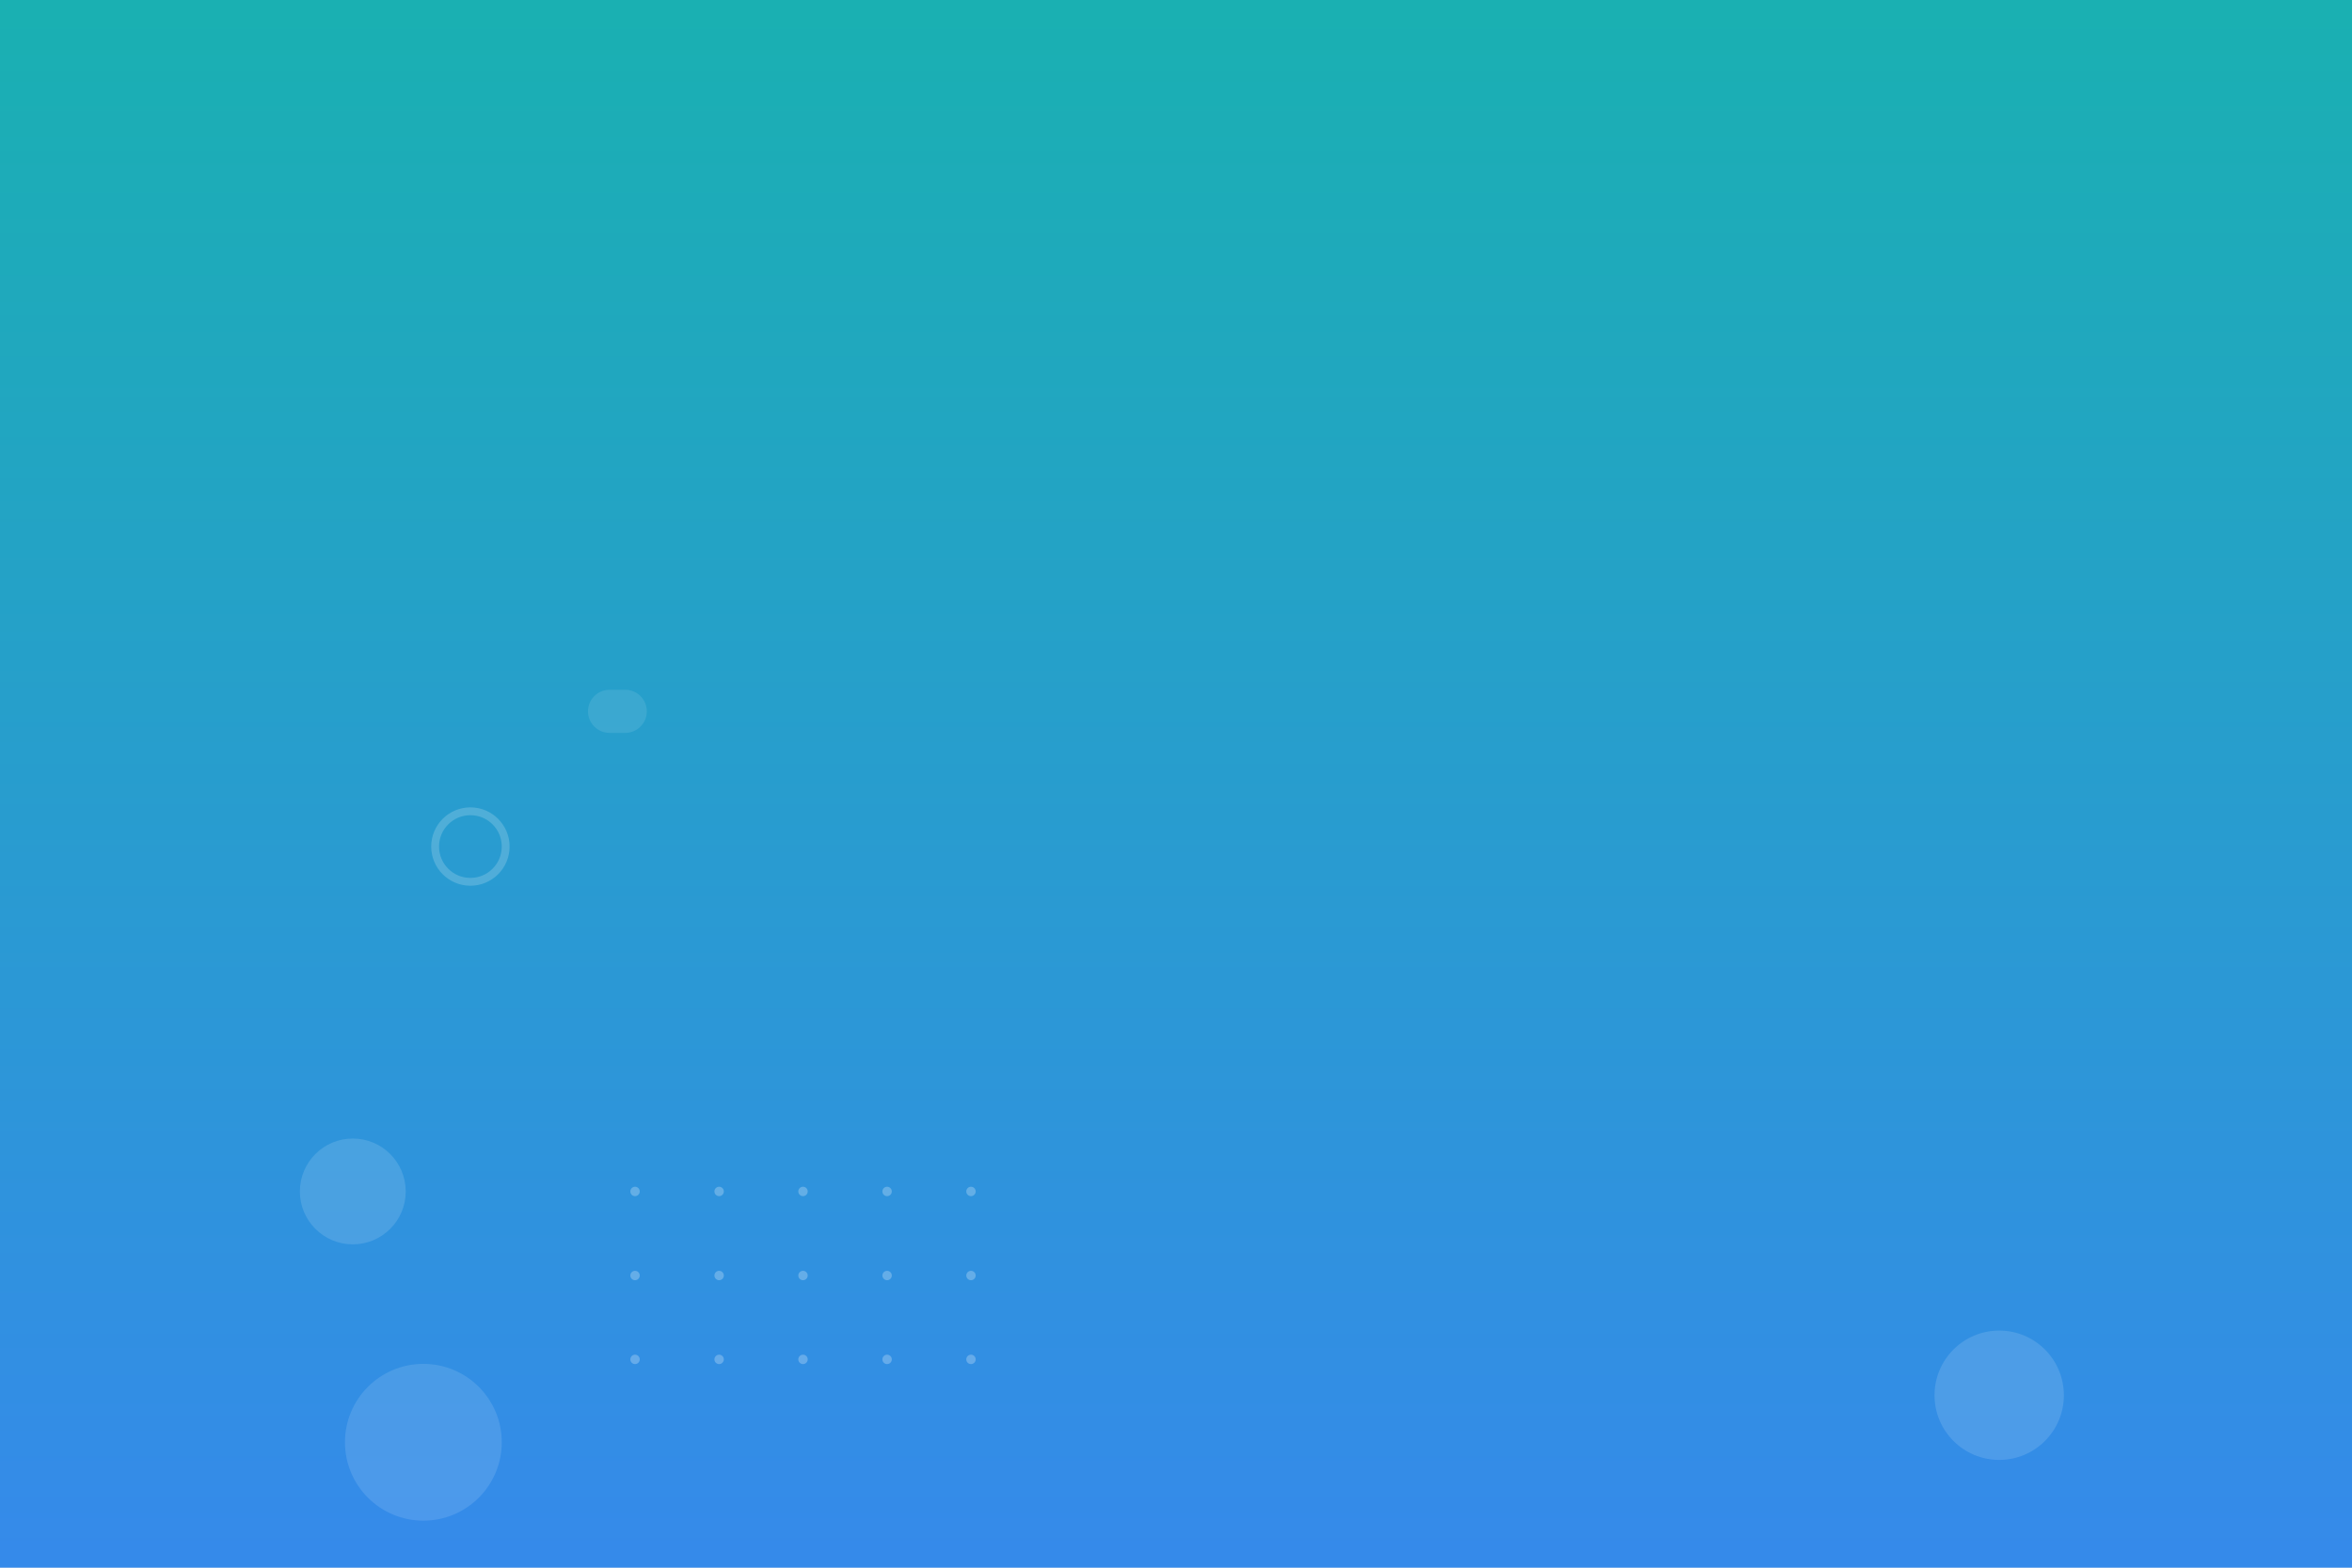
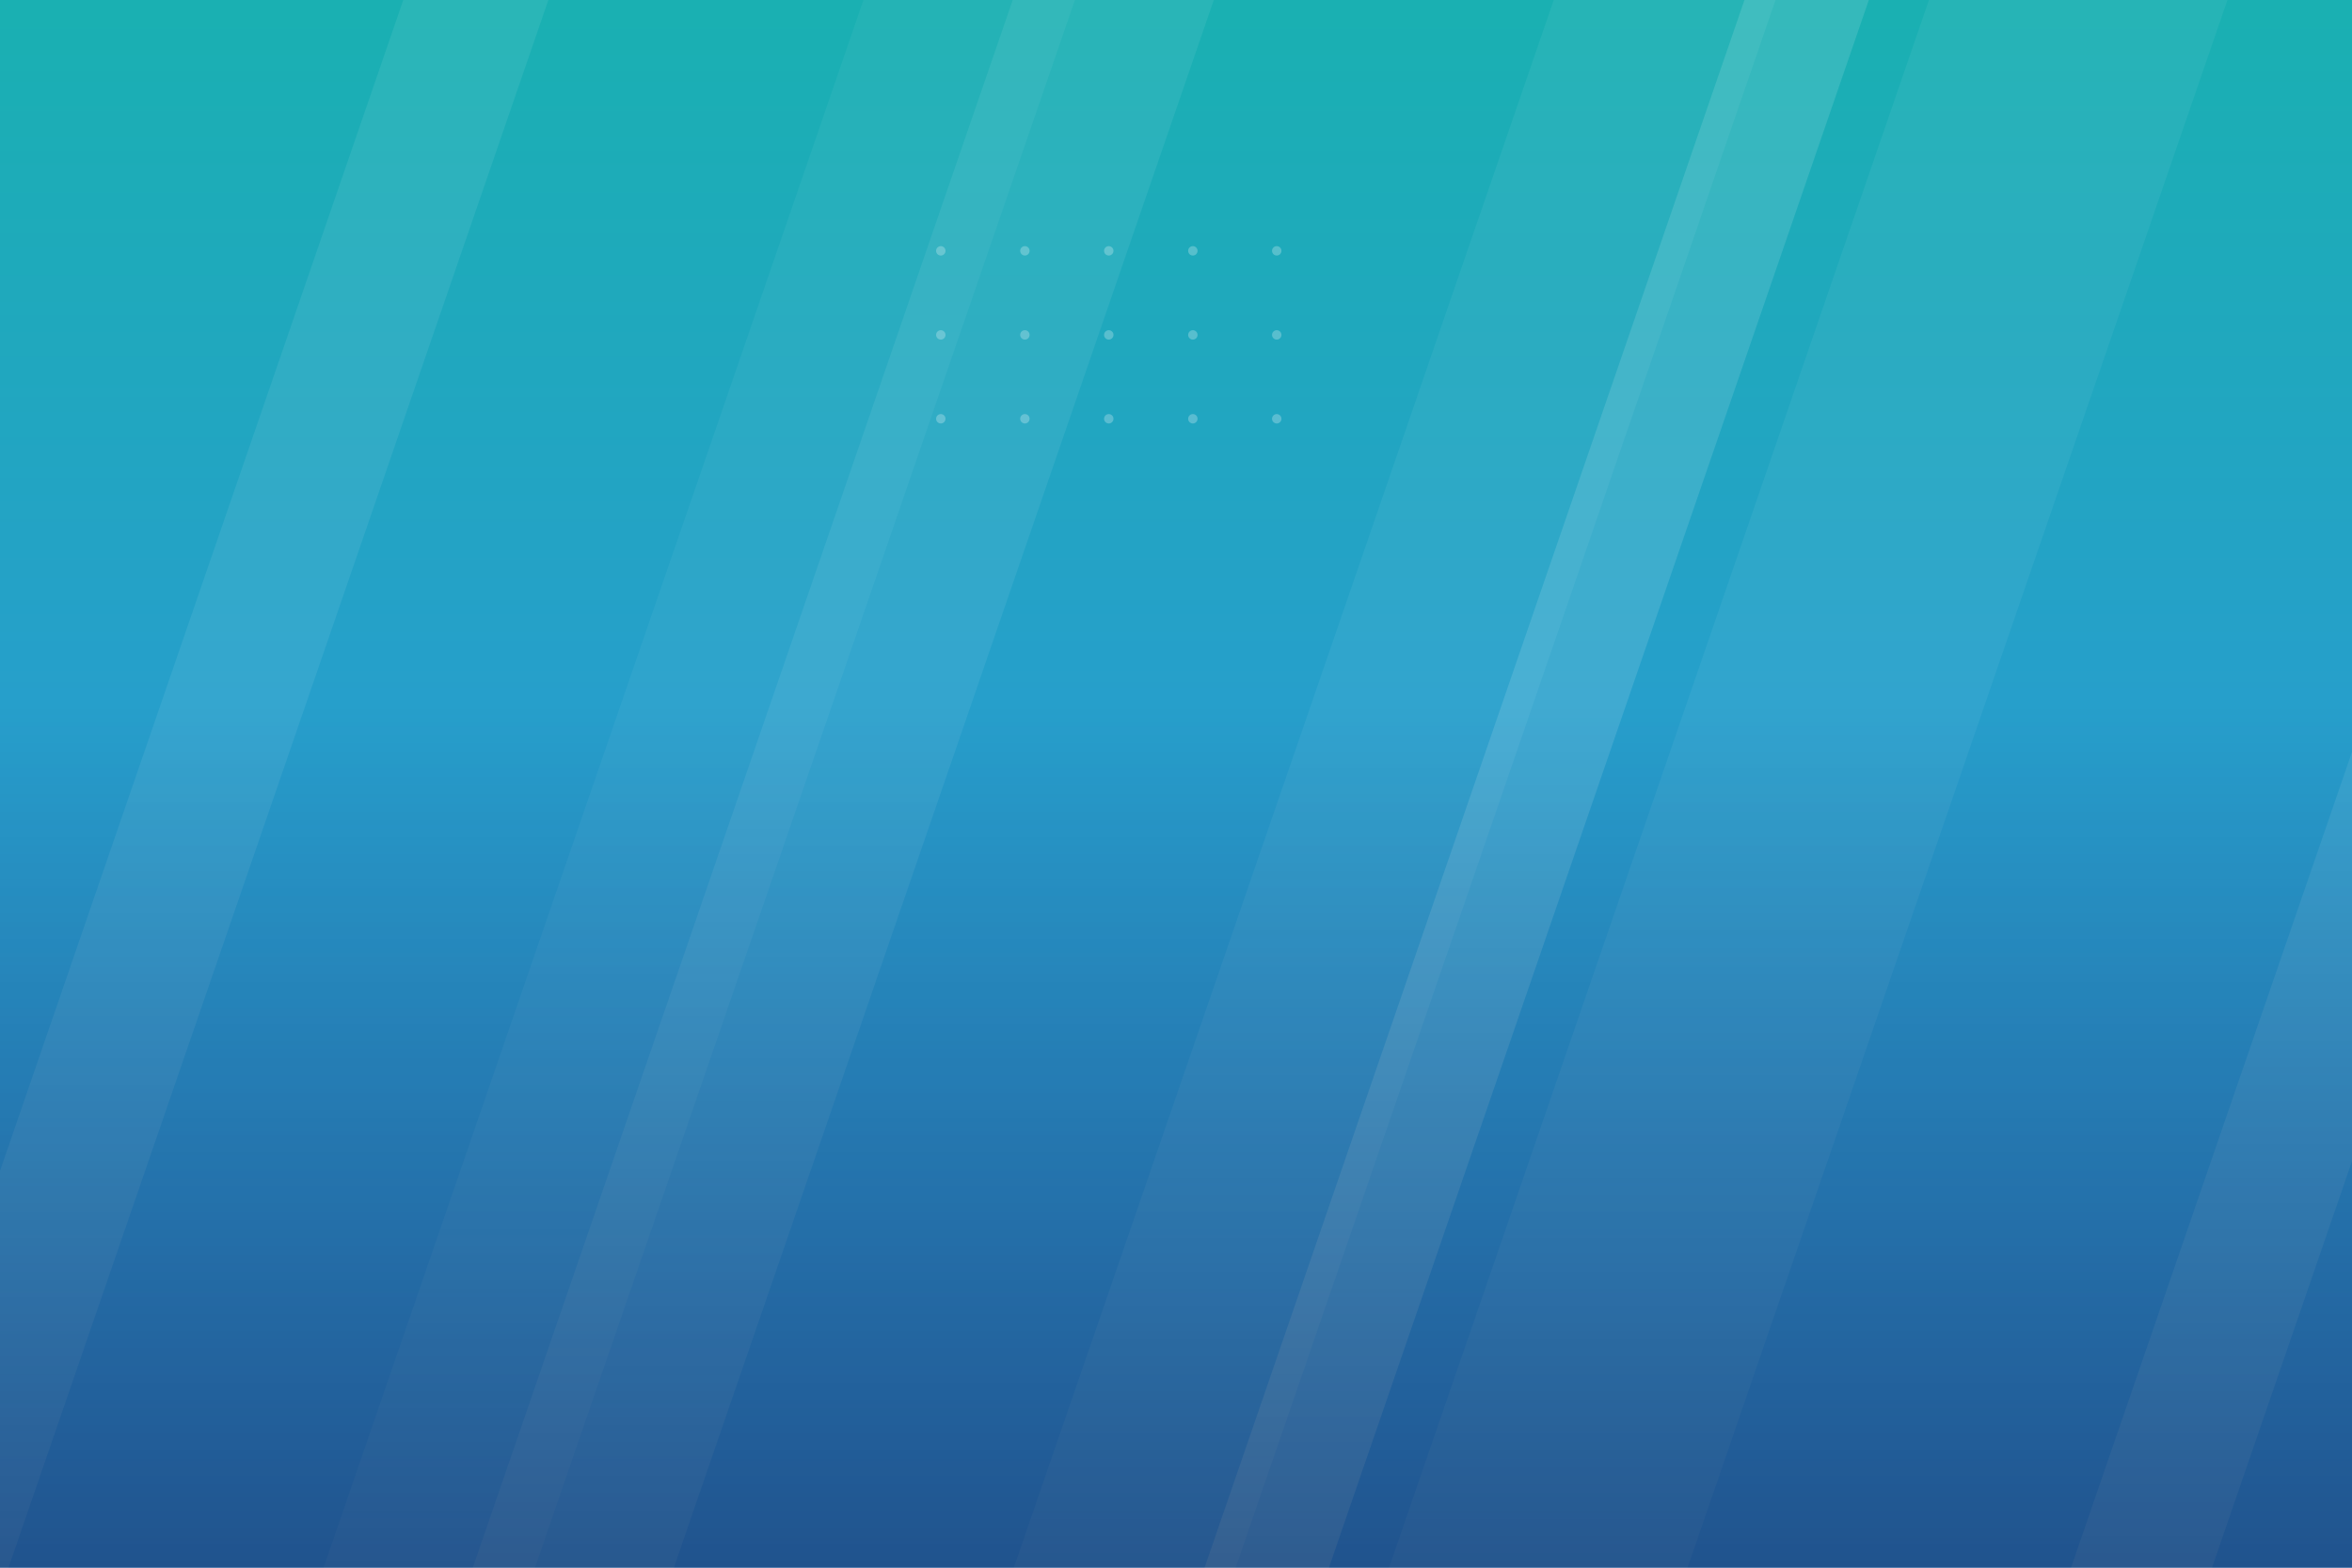
<svg xmlns="http://www.w3.org/2000/svg" viewBox="0 0 1200 800" width="1200" height="800" role="img" aria-hidden="true">
  <defs>
    <linearGradient id="g2023" x1="0" y1="0" x2="1" y2="1" gradientTransform="rotate(45 .5 .5)">
      <stop offset="0" stop-color="#14b8a6" />
      <stop offset="1" stop-color="#3b82f6" />
    </linearGradient>
+     <linearGradient id="g2023s" x1="0" y1="0" x2="0" y2="1">
+       <stop offset="0.45" stop-color="#000000" stop-opacity="0" />
+       <stop offset="1" stop-color="#000000" stop-opacity="0.4" />
+     </linearGradient>
  </defs>
  <rect width="1200" height="800" fill="url(#g2023)" />
-   <circle cx="85%" cy="89%" r="33" fill="#ffffff" opacity="0.13" />
-   <circle cx="18%" cy="92%" r="40" fill="#ffffff" opacity="0.12" />
-   <circle cx="15%" cy="76%" r="27" fill="#ffffff" opacity="0.13" />
-   <circle cx="20%" cy="54%" r="18" fill="none" stroke="#ffffff" stroke-opacity="0.18" stroke-width="4" />
-   <rect x="25%" y="44%" width="30" height="22" rx="11" fill="#ffffff" opacity="0.1" transform="rotate(16 99% 64%)" />
-   <circle cx="324.0" cy="608.0" r="2.4" fill="#ffffff" opacity="0.25" />
-   <circle cx="366.9" cy="608.0" r="2.4" fill="#ffffff" opacity="0.25" />
-   <circle cx="409.7" cy="608.0" r="2.4" fill="#ffffff" opacity="0.25" />
-   <circle cx="452.6" cy="608.0" r="2.4" fill="#ffffff" opacity="0.25" />
-   <circle cx="495.4" cy="608.0" r="2.4" fill="#ffffff" opacity="0.25" />
-   <circle cx="324.0" cy="650.9" r="2.4" fill="#ffffff" opacity="0.25" />
-   <circle cx="366.9" cy="650.9" r="2.4" fill="#ffffff" opacity="0.25" />
-   <circle cx="409.7" cy="650.9" r="2.4" fill="#ffffff" opacity="0.25" />
-   <circle cx="452.6" cy="650.9" r="2.4" fill="#ffffff" opacity="0.25" />
-   <circle cx="495.4" cy="650.9" r="2.4" fill="#ffffff" opacity="0.25" />
-   <circle cx="324.0" cy="693.7" r="2.4" fill="#ffffff" opacity="0.25" />
-   <circle cx="366.9" cy="693.7" r="2.4" fill="#ffffff" opacity="0.25" />
-   <circle cx="409.7" cy="693.7" r="2.4" fill="#ffffff" opacity="0.25" />
-   <circle cx="452.6" cy="693.7" r="2.4" fill="#ffffff" opacity="0.25" />
-   <circle cx="495.4" cy="693.7" r="2.4" fill="#ffffff" opacity="0.25" />
+   <rect x="833" y="-280" width="144" height="1360" fill="#ffffff" opacity="0.051" transform="rotate(19 600 400)" />
+   <rect x="1162" y="-280" width="68" height="1360" fill="#ffffff" opacity="0.081" transform="rotate(19 600 400)" />
+   <rect x="97" y="-280" width="70" height="1360" fill="#ffffff" opacity="0.073" transform="rotate(19 600 400)" />
+   <rect x="319" y="-280" width="102" height="1360" fill="#ffffff" opacity="0.043" transform="rotate(19 600 400)" />
+   <rect x="652" y="-280" width="107" height="1360" fill="#ffffff" opacity="0.053" transform="rotate(19 600 400)" />
+   <rect x="391" y="-280" width="97" height="1360" fill="#ffffff" opacity="0.067" transform="rotate(19 600 400)" />
+   <rect x="744" y="-280" width="60" height="1360" fill="#ffffff" opacity="0.12" transform="rotate(19 600 400)" />
+   <circle cx="480.0" cy="128.0" r="2.4" fill="#ffffff" opacity="0.25" />
+   <circle cx="522.9" cy="128.0" r="2.4" fill="#ffffff" opacity="0.25" />
+   <circle cx="565.7" cy="128.0" r="2.4" fill="#ffffff" opacity="0.25" />
+   <circle cx="608.6" cy="128.0" r="2.4" fill="#ffffff" opacity="0.25" />
+   <circle cx="651.4" cy="128.0" r="2.4" fill="#ffffff" opacity="0.25" />
+   <circle cx="480.0" cy="170.9" r="2.4" fill="#ffffff" opacity="0.25" />
+   <circle cx="522.9" cy="170.9" r="2.4" fill="#ffffff" opacity="0.25" />
+   <circle cx="565.7" cy="170.9" r="2.4" fill="#ffffff" opacity="0.25" />
+   <circle cx="608.6" cy="170.9" r="2.4" fill="#ffffff" opacity="0.25" />
+   <circle cx="651.4" cy="170.9" r="2.4" fill="#ffffff" opacity="0.25" />
+   <circle cx="480.0" cy="213.7" r="2.4" fill="#ffffff" opacity="0.25" />
+   <circle cx="522.9" cy="213.7" r="2.4" fill="#ffffff" opacity="0.25" />
+   <circle cx="565.7" cy="213.7" r="2.4" fill="#ffffff" opacity="0.25" />
+   <circle cx="608.6" cy="213.7" r="2.4" fill="#ffffff" opacity="0.25" />
+   <circle cx="651.4" cy="213.7" r="2.4" fill="#ffffff" opacity="0.25" />
+   <rect width="1200" height="800" fill="url(#g2023s)" />
</svg>
